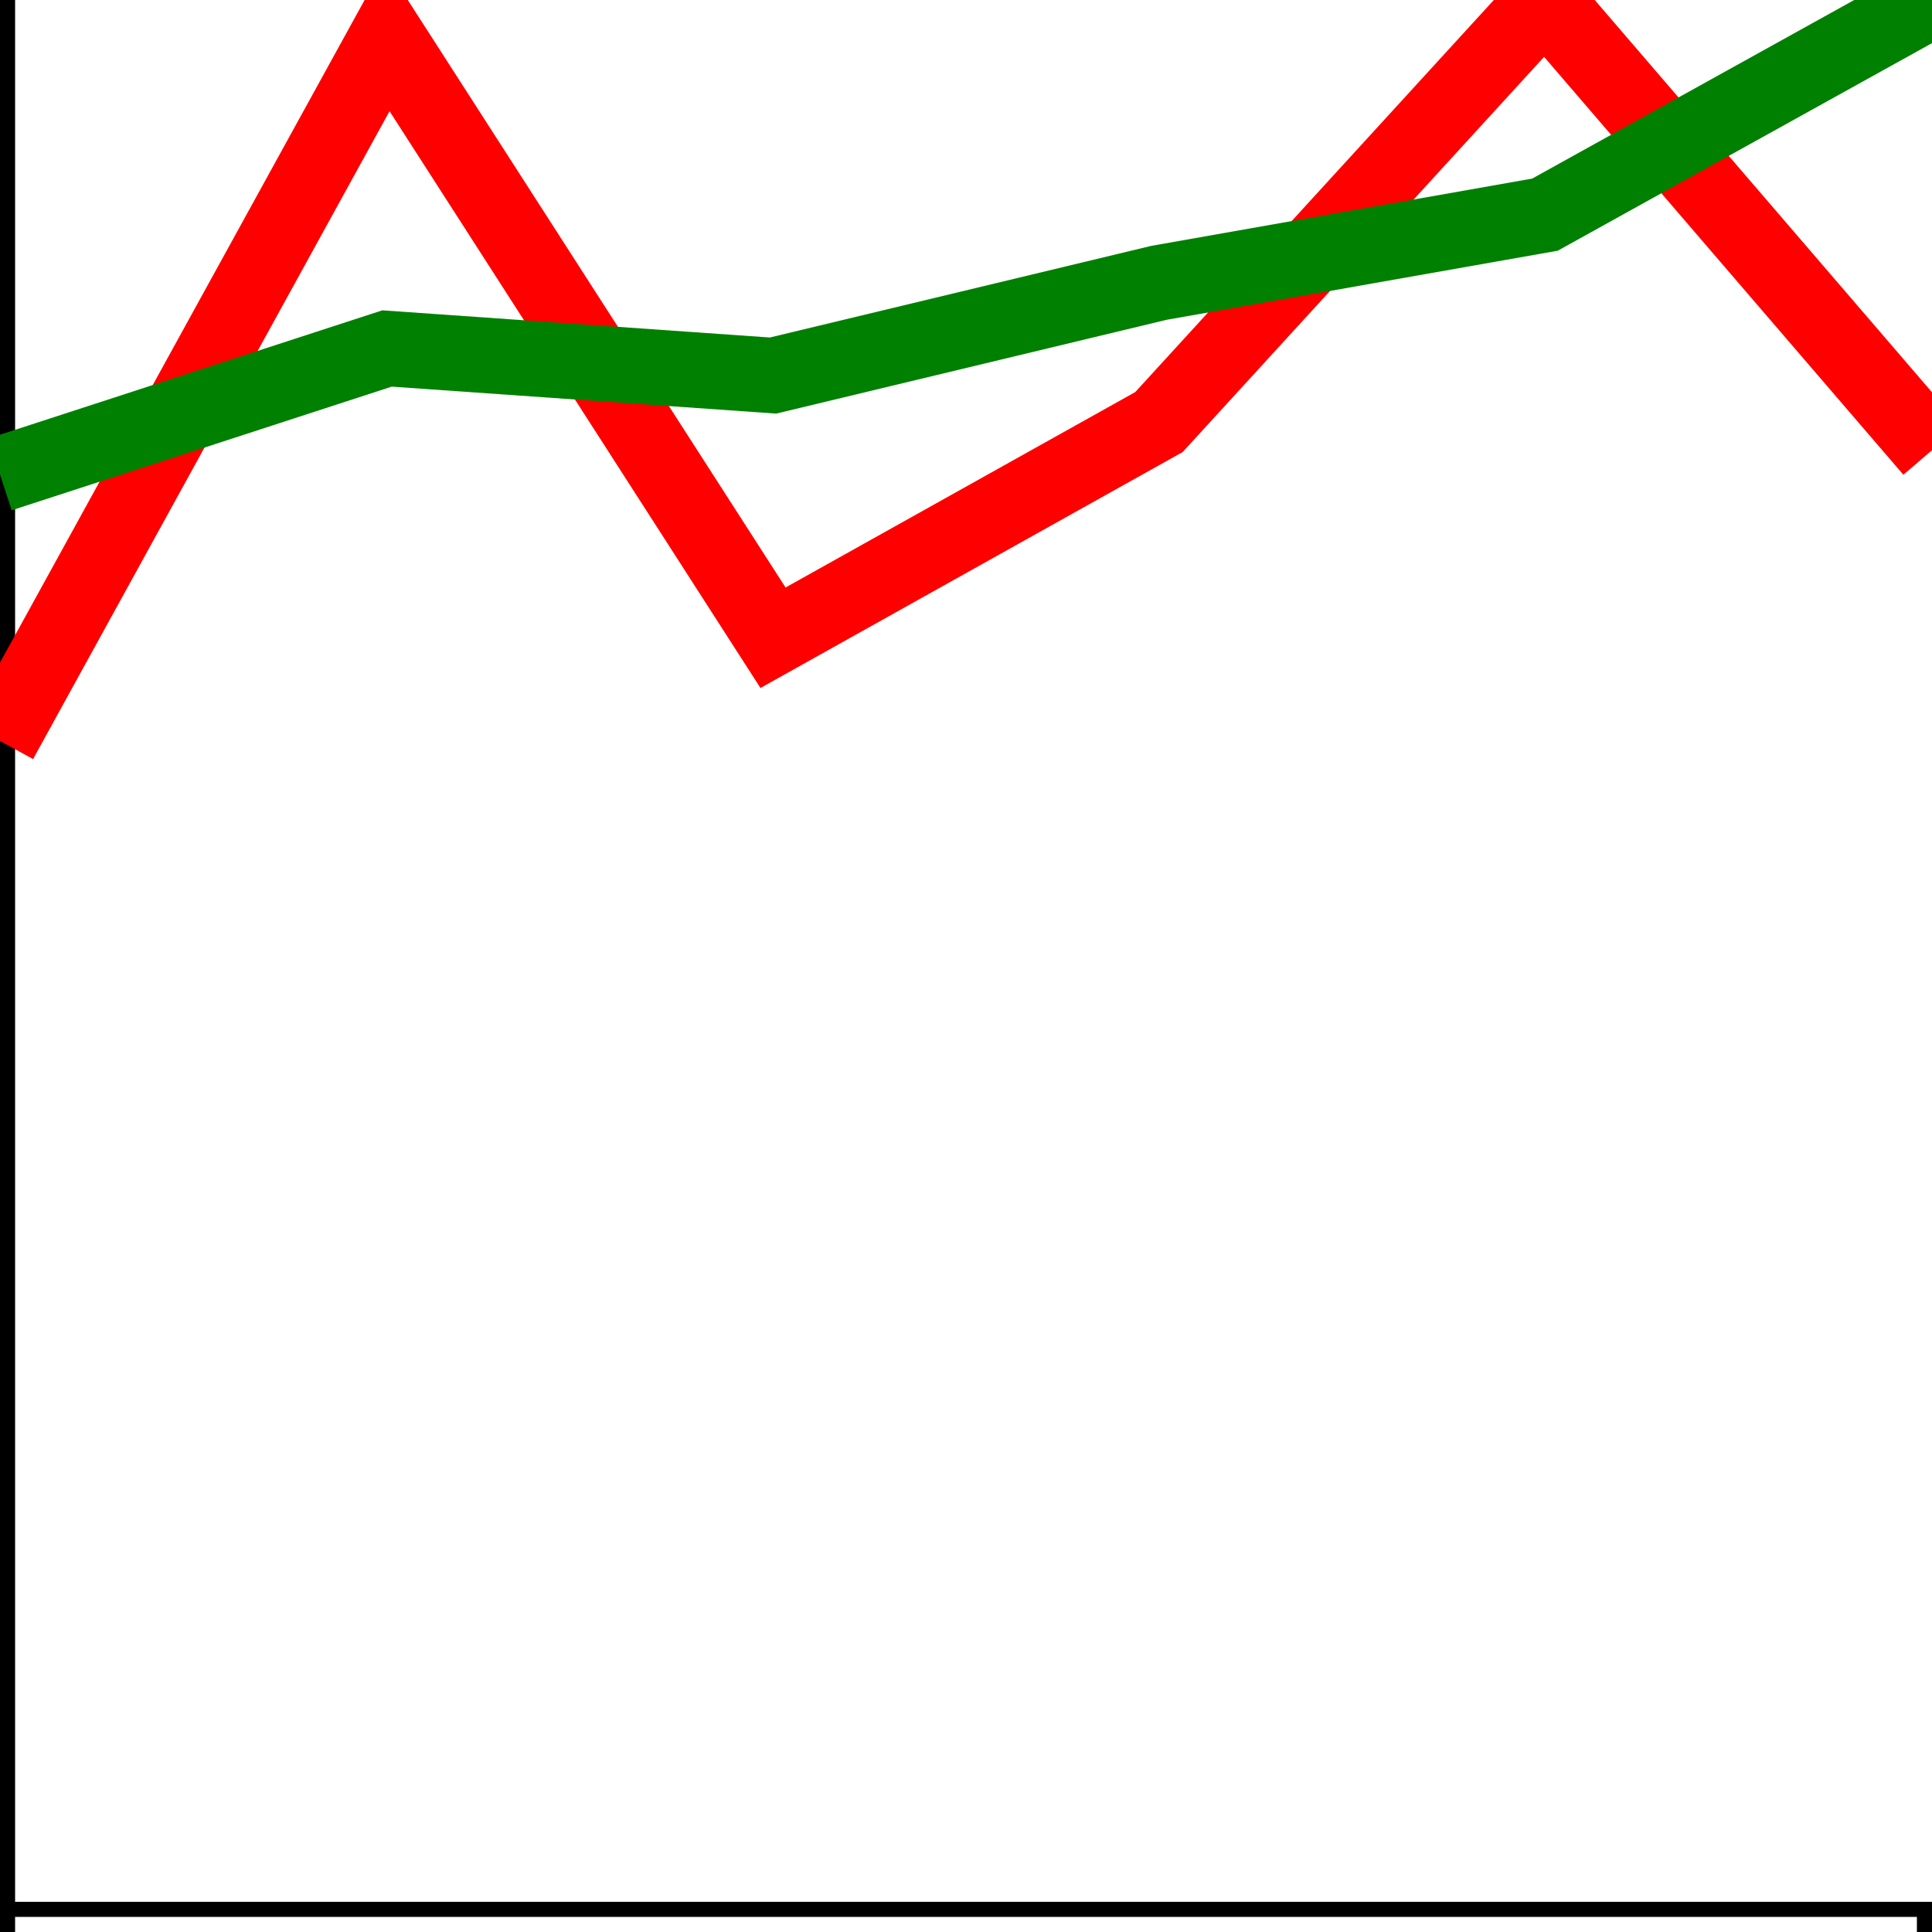
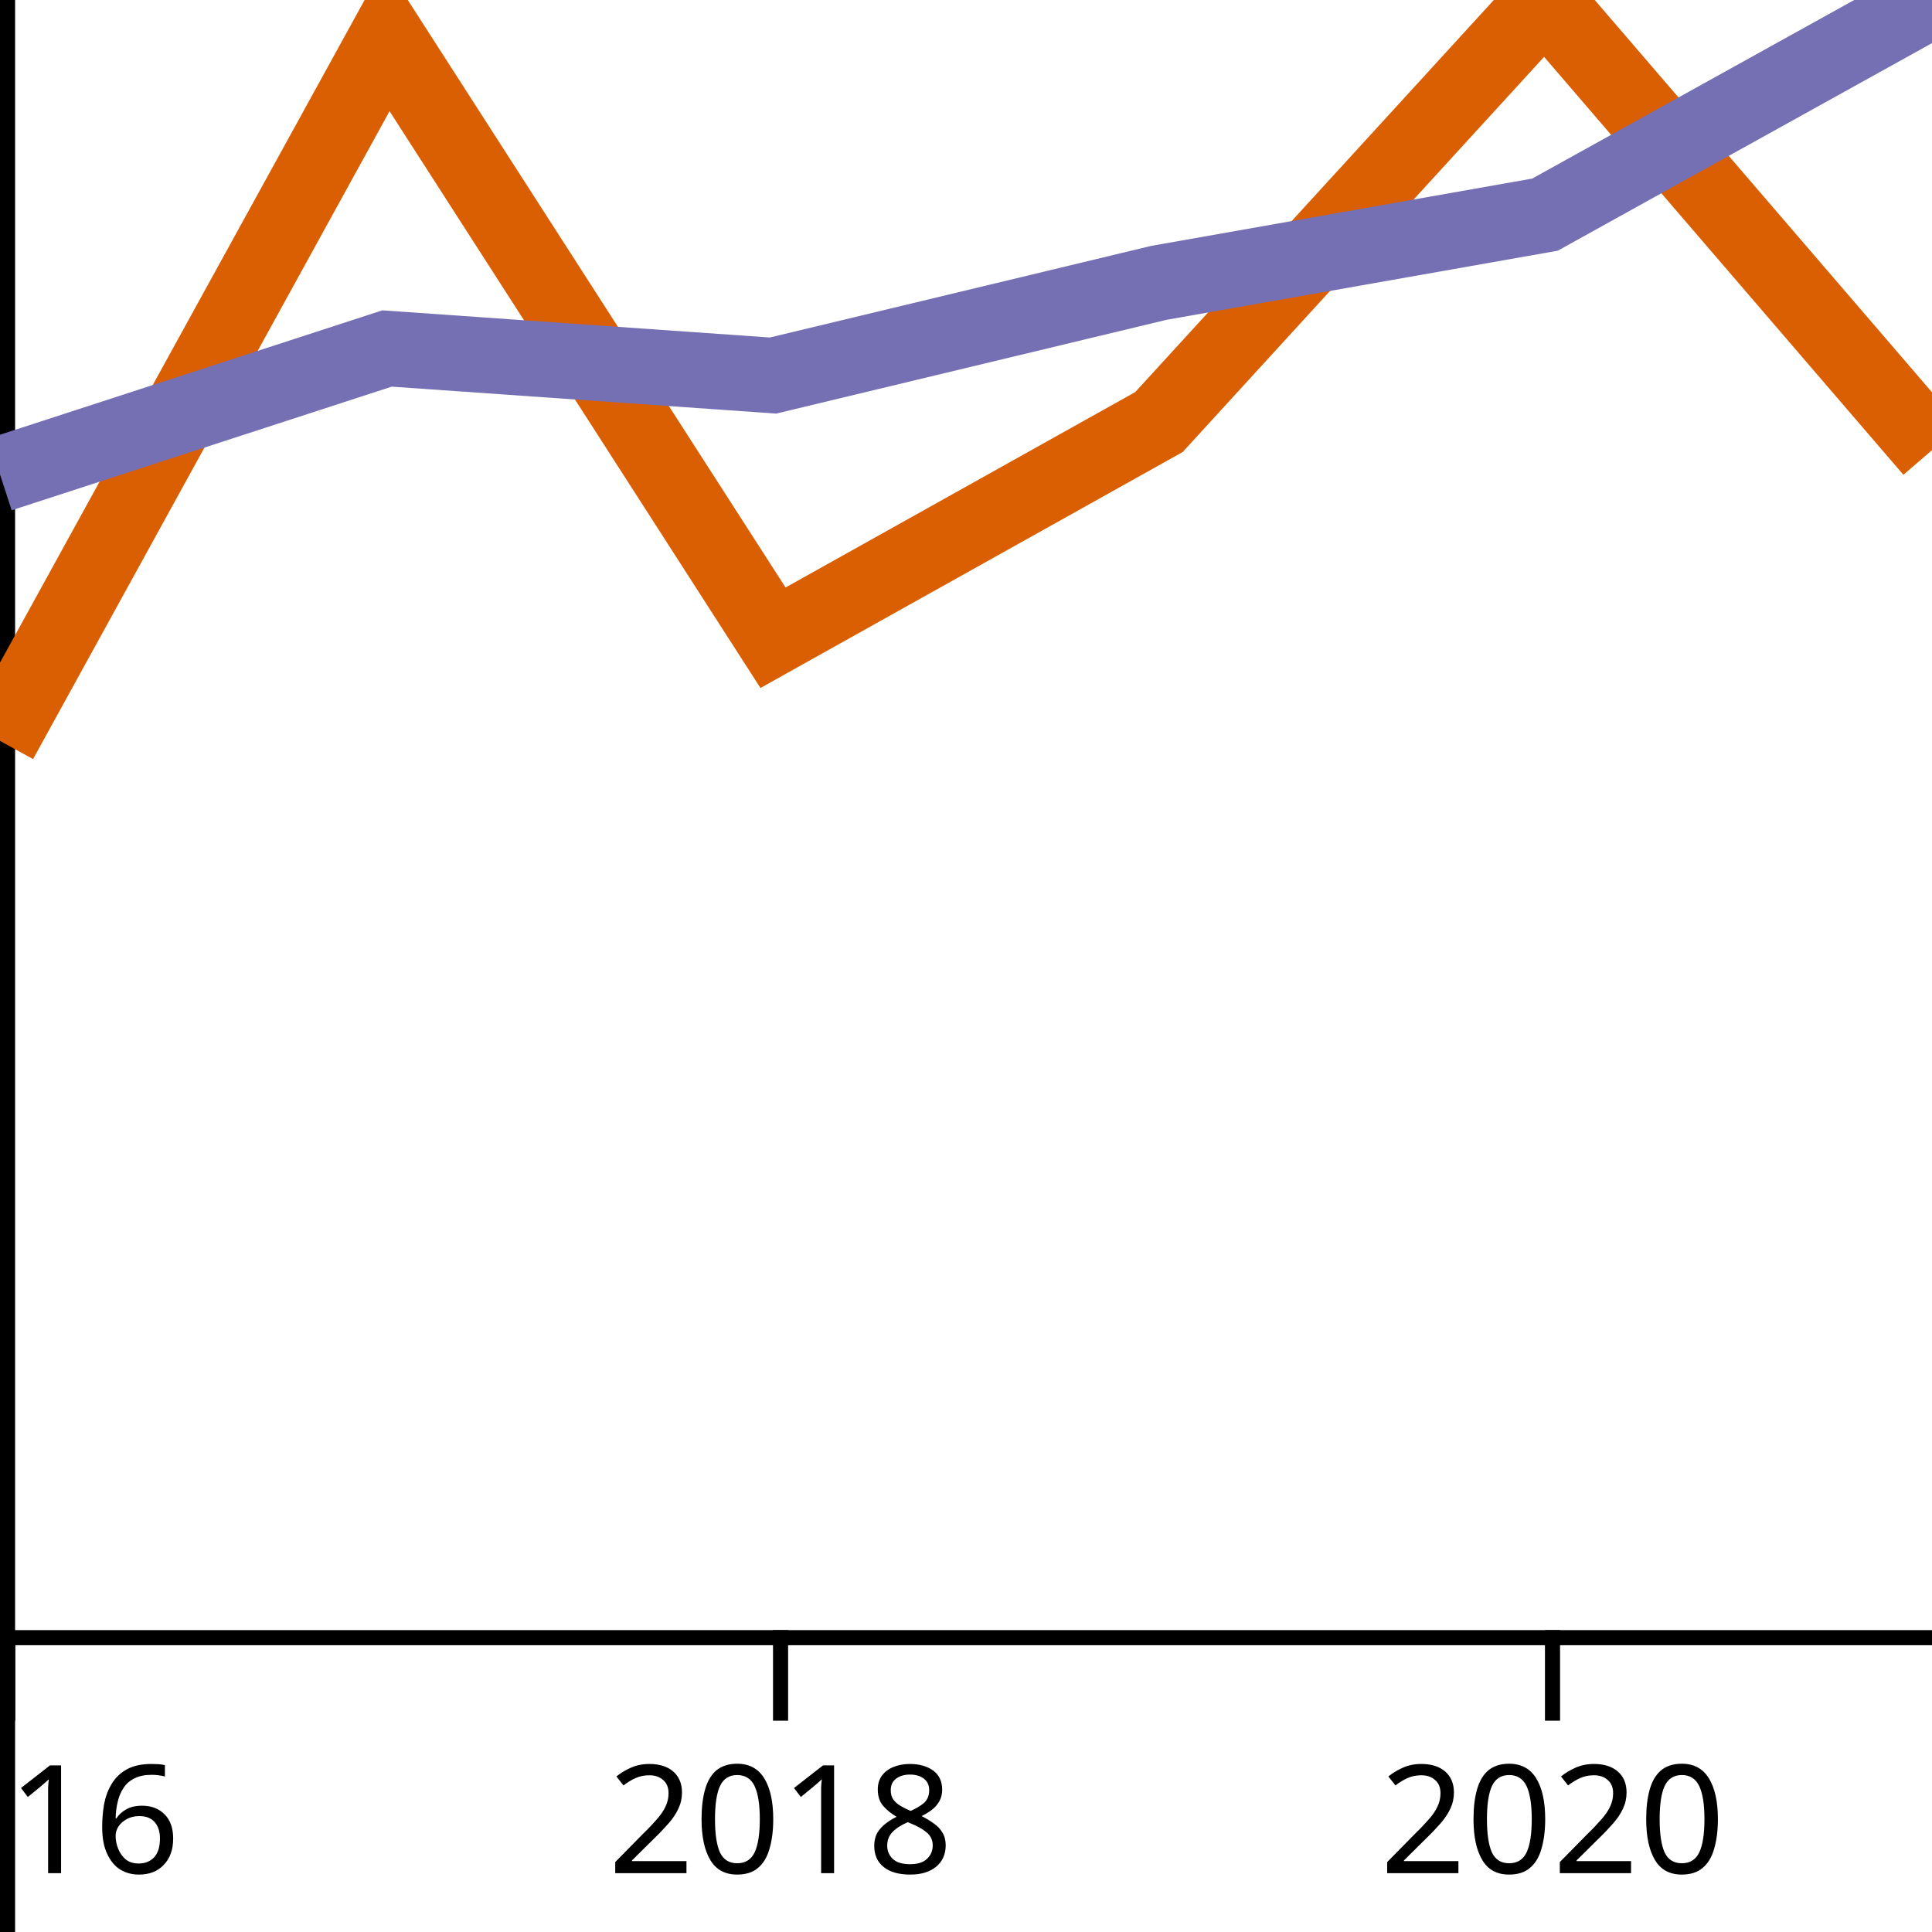
<svg xmlns="http://www.w3.org/2000/svg" xmlns:html="http://www.w3.org/1999/xhtml" width="128" height="128" version="1.1">
  <html:defs>
    <html:style type="text/css" />
  </html:defs>
  <g transform="translate(0,0)">
-     <g transform="translate(-1,126)" fill="none" font-size="10" font-family="sans-serif" text-anchor="middle">
+     <g transform="translate(0,108)" fill="none" font-size="10" font-family="sans-serif" text-anchor="middle">
      <path class="domain" stroke="#000" d="M0.5,6V0.5H128.5V6" />
+       <g class="tick" opacity="1" transform="translate(0.5,0)">
+         <line stroke="#000" y2="6" />
+         <text fill="#000" y="9" dy="0.71em">2016</text>
+       </g>
+       <g class="tick" opacity="1" transform="translate(51.71401,0)">
+         <line stroke="#000" y2="6" />
+         <text fill="#000" y="9" dy="0.71em">2018</text>
+       </g>
+       <g class="tick" opacity="1" transform="translate(102.858,0)">
+         <line stroke="#000" y2="6" />
+         <text fill="#000" y="9" dy="0.71em">2020</text>
+       </g>
    </g>
    <g fill="none" font-size="10" font-family="sans-serif" text-anchor="end">
      <path class="domain" stroke="#000" d="M-6,128.5H0.5V0.5H-6" />
+       <g class="tick" opacity="1" transform="translate(0,128.5)">
+         <line stroke="#000" x2="-6" />
+         <text fill="#000" x="-9" dy="0.32em">0.0</text>
+       </g>
+       <g class="tick" opacity="1" transform="translate(0,102.9)">
+         <line stroke="#000" x2="-6" />
+         <text fill="#000" x="-9" dy="0.32em">0.2</text>
+       </g>
+       <g class="tick" opacity="1" transform="translate(0,77.3)">
+         <line stroke="#000" x2="-6" />
+         <text fill="#000" x="-9" dy="0.32em">0.4</text>
+       </g>
+       <g class="tick" opacity="1" transform="translate(0,51.7)">
+         <line stroke="#000" x2="-6" />
+         <text fill="#000" x="-9" dy="0.32em">0.6</text>
+       </g>
+       <g class="tick" opacity="1" transform="translate(0,26.1)">
+         <line stroke="#000" x2="-6" />
+         <text fill="#000" x="-9" dy="0.32em">0.8</text>
+       </g>
+       <g class="tick" opacity="1" transform="translate(0,0.5)">
+         <line stroke="#000" x2="-6" />
+         <text fill="#000" x="-9" dy="0.32em">1.0</text>
+       </g>
    </g>
-     <path fill="none" stroke="red" stroke-width="5" d="M0,49.087L25.642,2.485L51.214,42.252L76.786,27.961L102.358,0L128,29.825" />
-     <path fill="none" stroke="green" stroke-width="5" d="M0,31.431L25.642,23.088L51.214,24.881L76.786,18.738L102.358,14.221L128,0" />
+     <path fill="none" stroke="#d95f02" stroke-width="5" d="M0,49.087L25.642,2.485L51.214,42.252L76.786,27.961L102.358,0L128,29.825" />
+     <path fill="none" stroke="#7570b3" stroke-width="5" d="M0,31.431L25.642,23.088L51.214,24.881L76.786,18.738L102.358,14.221L128,0" />
  </g>
</svg>
